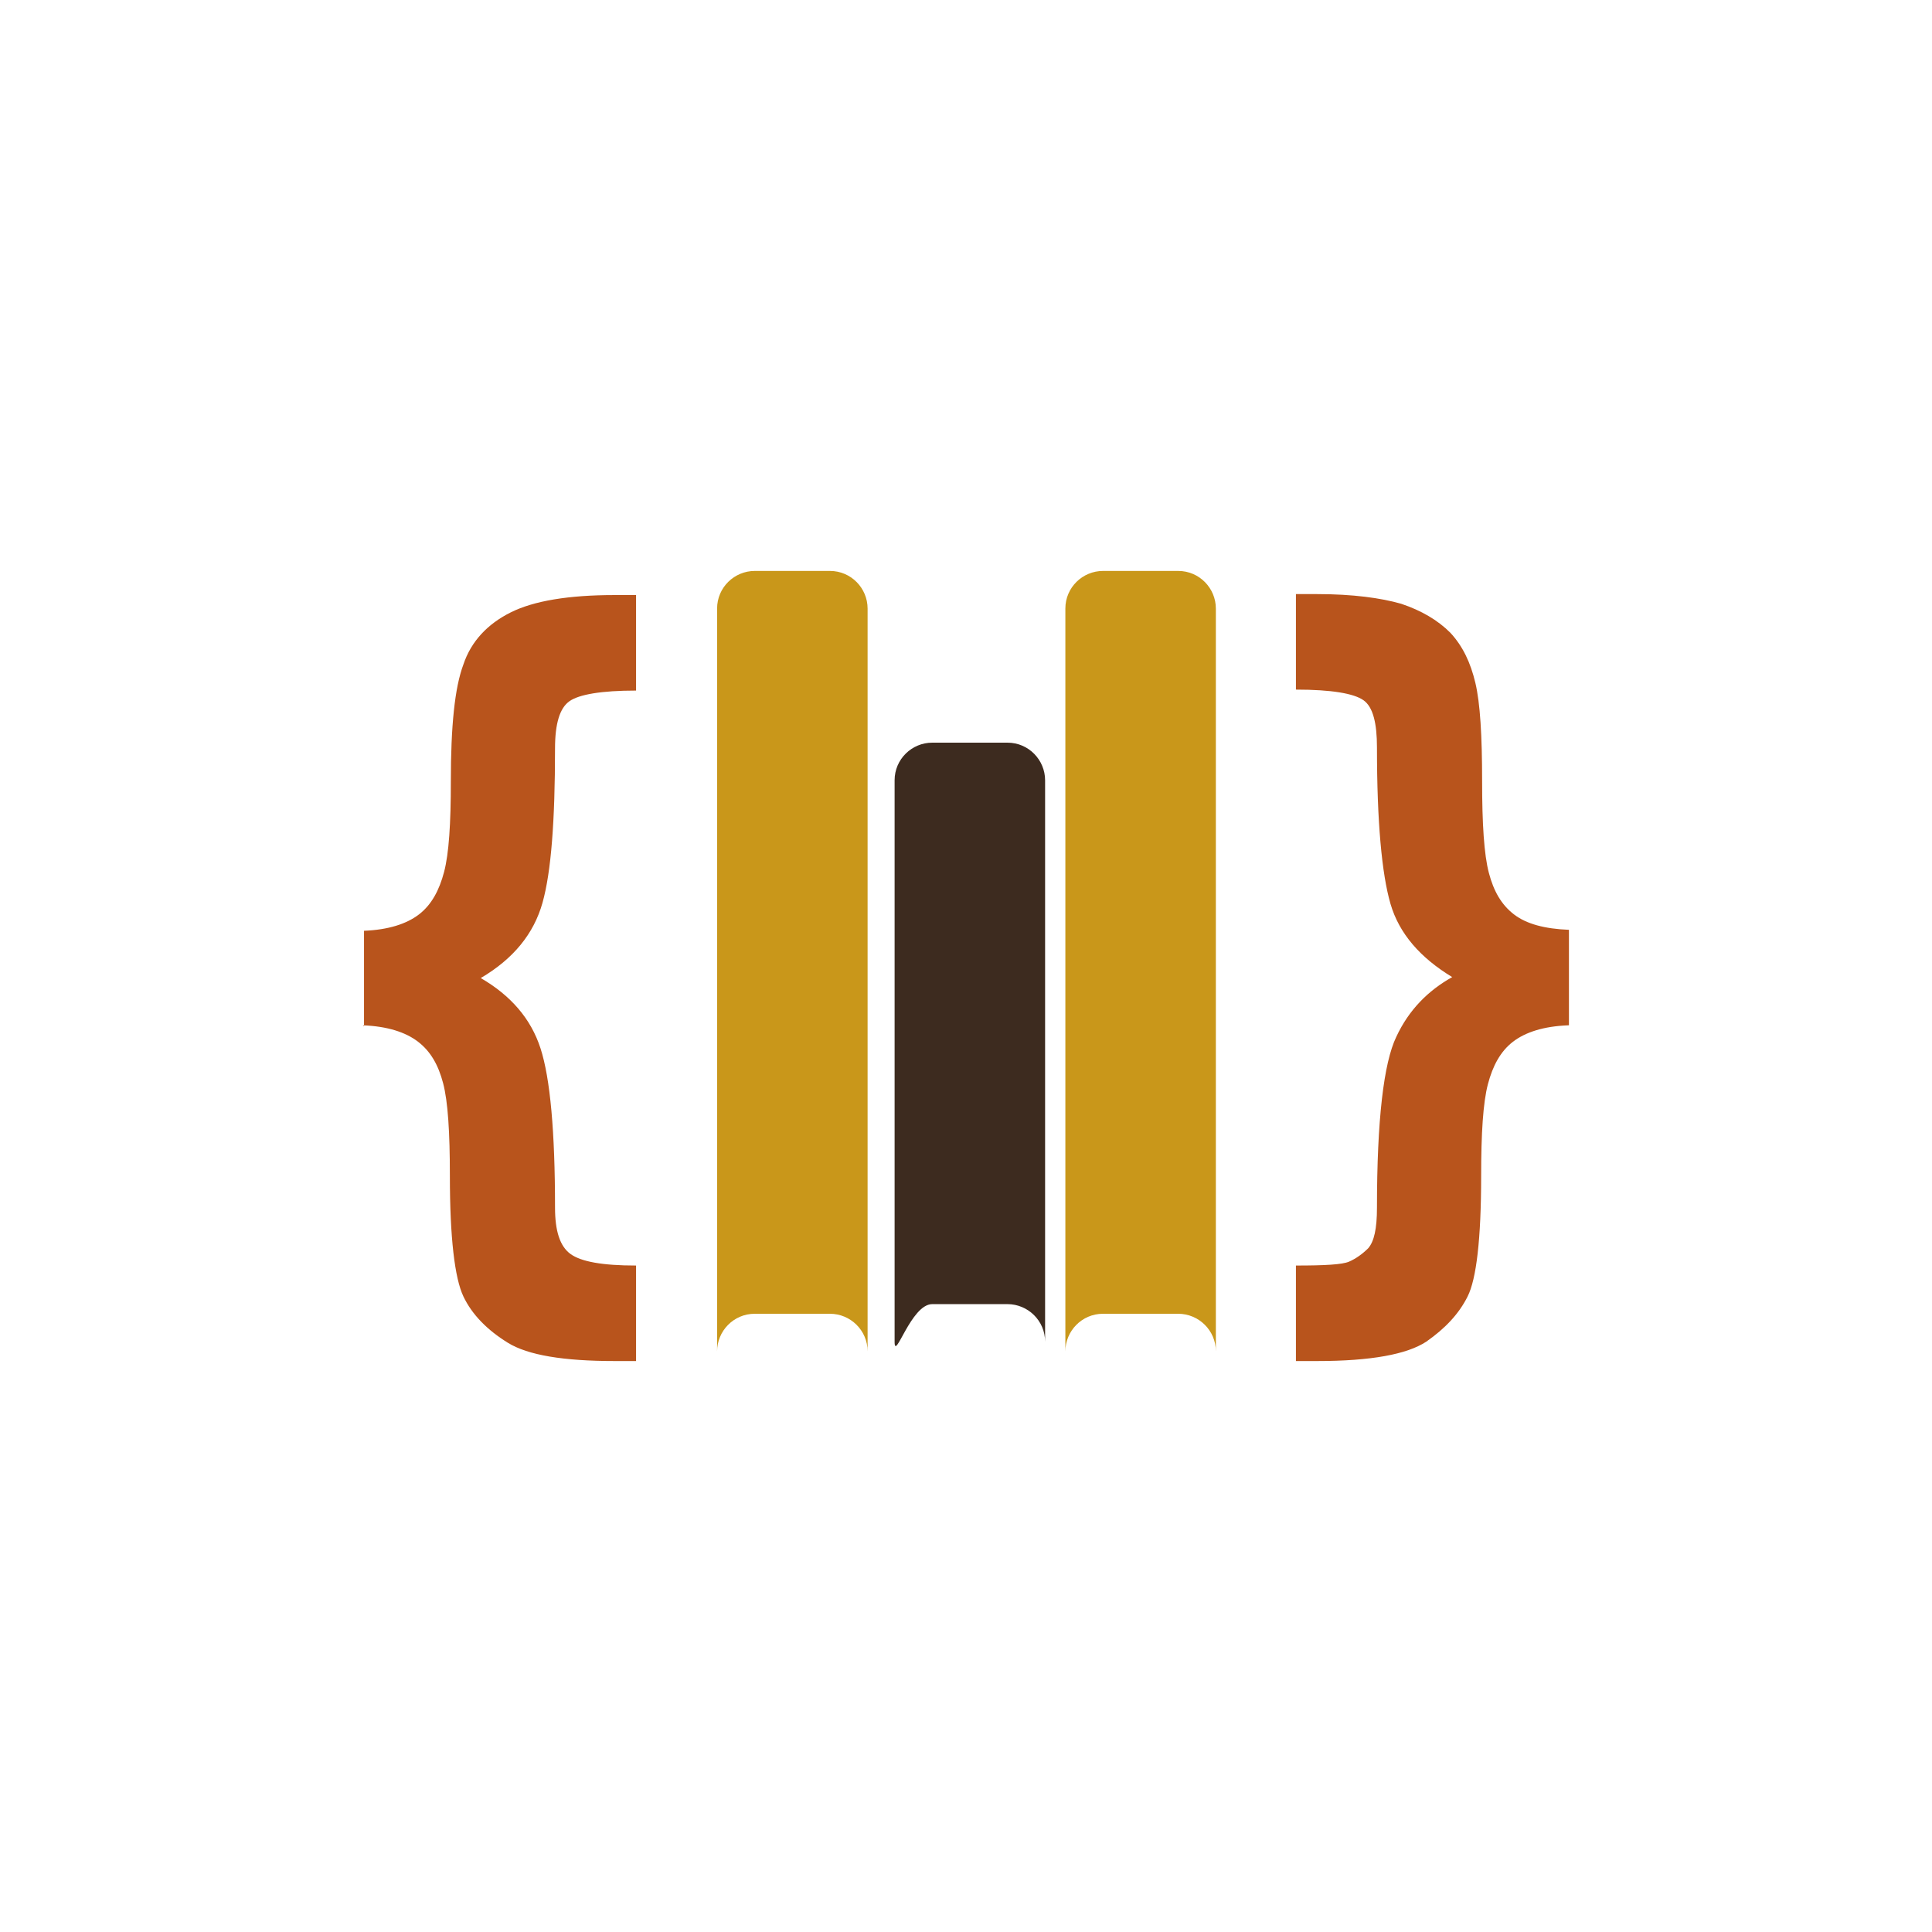
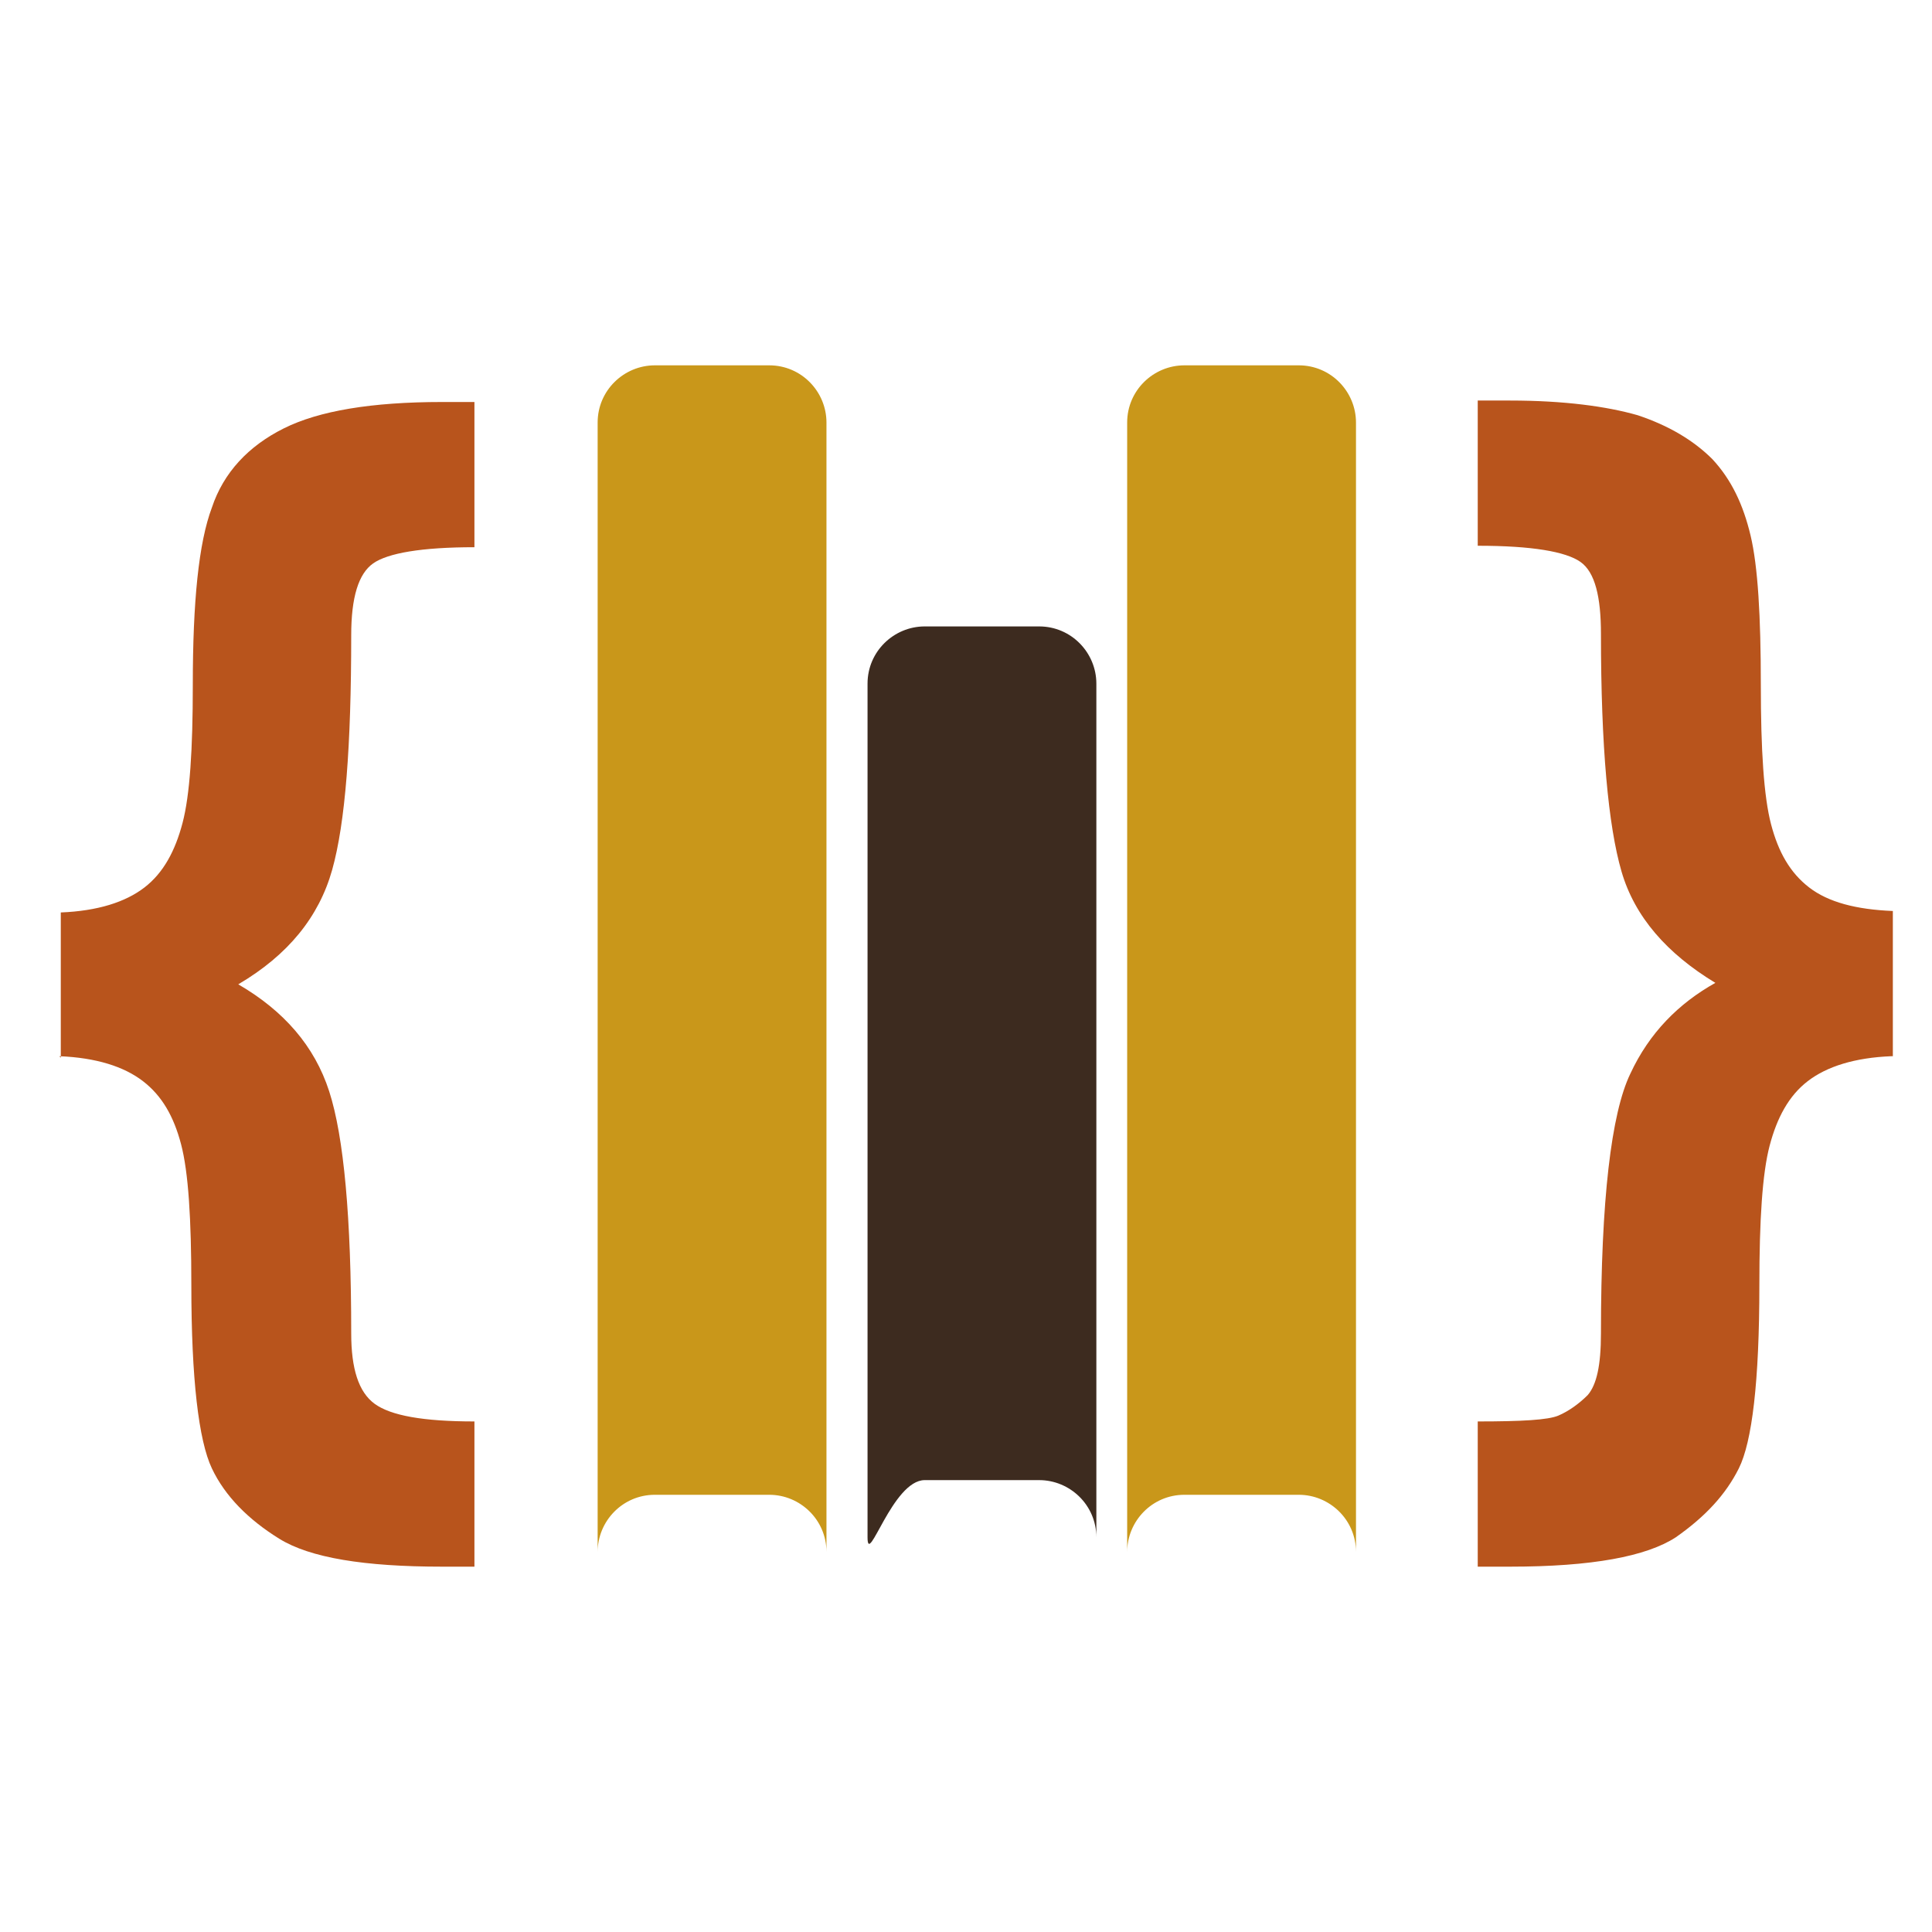
<svg xmlns="http://www.w3.org/2000/svg" width="2000" zoomAndPan="magnify" viewBox="0 0 1500 1500" height="2000" preserveAspectRatio="xMidYMid meet" version="1.0">
  <defs>
-     <clipPath id="798d9a4feb">
-       <path d="M 281 461 L 1219 461 L 1219 1056.781 L 281 1056.781 Z M 281 461 " clip-rule="nonzero" />
+     <clipPath id="9472482bce">
+       <path d="M 46 310 L 1470 310 L 1470 1216.645 L 46 1216.645 Z M 46 310 " clip-rule="nonzero" />
    </clipPath>
-     <clipPath id="b11f4bec00">
-       <path d="M 556 443.281 L 674 443.281 L 674 1050 L 556 1050 Z M 556 443.281 " clip-rule="nonzero" />
+     <clipPath id="9bbf287156">
+       <path d="M 464 283.645 L 642 283.645 L 642 1205 L 464 1205 Z M 464 283.645 " clip-rule="nonzero" />
    </clipPath>
-     <clipPath id="7580738fad">
-       <path d="M 827 443.281 L 944 443.281 L 944 1050 L 827 1050 Z M 827 443.281 " clip-rule="nonzero" />
+     <clipPath id="3e07a1b25c">
+       <path d="M 875 283.645 L 1053 283.645 L 1053 1205 L 875 1205 Z M 875 283.645 " clip-rule="nonzero" />
    </clipPath>
  </defs>
-   <g clip-path="url(#798d9a4feb)">
-     <path fill="#b8541c" d="M 1218.121 796.059 L 1218.121 721.906 C 1199.395 721.16 1185.164 717.414 1175.43 709.926 C 1165.691 702.434 1159.699 691.949 1155.953 677.719 C 1152.211 663.484 1150.711 639.52 1150.711 606.562 C 1150.711 571.359 1149.215 545.895 1145.469 530.164 C 1141.723 514.434 1135.73 501.703 1125.996 491.215 C 1116.258 481.48 1103.523 473.988 1087.797 468.746 C 1072.066 464.254 1050.344 461.258 1022.633 461.258 L 1006.156 461.258 L 1006.156 535.406 C 1033.867 535.406 1051.094 538.402 1058.586 543.645 C 1066.074 548.891 1069.07 561.621 1069.07 580.348 C 1069.07 638.02 1072.816 678.465 1079.555 701.684 C 1086.297 724.902 1102.773 743.629 1127.492 758.609 C 1108.766 769.094 1093.789 784.074 1084.051 805.047 C 1074.312 825.27 1069.07 869.461 1069.07 937.621 C 1069.07 954.098 1066.824 963.836 1062.328 969.078 C 1057.836 973.57 1052.594 977.316 1047.348 979.562 C 1042.105 981.809 1028.625 982.559 1006.156 982.559 L 1006.156 1056.711 L 1022.633 1056.711 C 1064.578 1056.711 1092.289 1051.469 1107.27 1041.73 C 1122.25 1031.246 1132.734 1020.008 1139.477 1006.527 C 1146.219 993.047 1149.961 962.336 1149.961 912.902 C 1149.961 879.945 1151.461 855.98 1155.207 841.746 C 1158.949 827.516 1164.941 816.281 1174.68 808.793 C 1184.418 801.301 1198.648 796.809 1217.371 796.059 Z M 281.875 796.059 C 300.598 796.809 314.828 801.301 324.566 808.793 C 334.305 816.281 340.297 826.77 344.039 841 C 347.785 855.23 349.281 879.199 349.281 912.902 C 349.281 960.84 353.027 992.297 359.77 1006.527 C 366.512 1020.758 378.492 1032.742 394.223 1042.48 C 409.953 1052.215 437.664 1056.711 477.363 1056.711 L 493.84 1056.711 L 493.84 982.559 C 467.625 982.559 451.148 979.562 442.906 973.57 C 434.668 967.578 430.922 955.594 430.922 937.621 C 430.922 878.449 427.18 837.254 419.688 814.035 C 412.199 790.816 396.469 772.84 373.25 759.359 C 398.719 744.379 414.445 724.902 421.188 700.938 C 427.93 676.969 430.922 637.27 430.922 581.098 C 430.922 561.621 434.668 549.637 442.16 544.395 C 449.648 539.152 466.875 536.156 493.84 536.156 L 493.84 462.004 L 477.363 462.004 C 441.41 462.004 414.445 466.5 396.469 475.488 C 378.492 484.477 365.762 497.957 359.77 515.934 C 353.027 533.91 350.031 563.871 350.031 606.562 C 350.031 639.52 348.535 662.738 344.789 676.969 C 341.043 691.199 335.051 702.434 325.316 709.926 C 315.578 717.414 301.348 721.906 282.621 722.656 L 282.621 796.809 Z M 281.875 796.059 " fill-opacity="1" fill-rule="nonzero" />
+   <g clip-path="url(#9472482bce)">
+     <path fill="#b8541c" d="M 1469.602 820.035 L 1469.602 707.289 C 1441.129 706.152 1419.492 700.457 1404.688 689.07 C 1389.883 677.68 1380.773 661.738 1375.078 640.098 C 1369.383 618.461 1367.105 582.02 1367.105 531.91 C 1367.105 478.383 1364.828 439.664 1359.133 415.75 C 1353.441 391.832 1344.328 372.473 1329.523 356.527 C 1314.719 341.723 1295.359 330.336 1271.441 322.363 C 1247.527 315.531 1214.5 310.977 1172.363 310.977 L 1147.309 310.977 L 1147.309 423.719 C 1189.445 423.719 1215.641 428.273 1227.027 436.246 C 1238.418 444.219 1242.973 463.578 1242.973 492.051 C 1242.973 579.742 1248.668 641.238 1258.918 676.543 C 1269.164 711.844 1294.219 740.316 1331.801 763.094 C 1303.332 779.035 1280.555 801.812 1265.75 833.699 C 1250.945 864.449 1242.973 931.641 1242.973 1035.273 C 1242.973 1060.328 1239.555 1075.133 1232.723 1083.105 C 1225.891 1089.938 1217.918 1095.633 1209.945 1099.051 C 1201.973 1102.465 1181.477 1103.605 1147.309 1103.605 L 1147.309 1216.352 L 1172.363 1216.352 C 1236.141 1216.352 1278.277 1208.379 1301.055 1193.574 C 1323.828 1177.629 1339.773 1160.547 1350.023 1140.047 C 1360.273 1119.551 1365.969 1072.855 1365.969 997.695 C 1365.969 947.586 1368.246 911.141 1373.938 889.504 C 1379.633 867.867 1388.742 850.785 1403.547 839.395 C 1418.352 828.008 1439.992 821.176 1468.461 820.035 Z M 46.055 820.035 C 74.527 821.176 96.164 828.008 110.969 839.395 C 125.773 850.785 134.883 866.727 140.578 888.363 C 146.273 910.004 148.551 946.445 148.551 997.695 C 148.551 1070.578 154.246 1118.41 164.496 1140.047 C 174.742 1161.688 192.965 1179.906 216.879 1194.711 C 240.797 1209.516 282.934 1216.352 343.293 1216.352 L 368.348 1216.352 L 368.348 1103.605 C 328.488 1103.605 303.434 1099.051 290.906 1089.938 C 278.379 1080.828 272.684 1062.605 272.684 1035.273 C 272.684 945.309 266.988 882.672 255.602 847.367 C 244.215 812.062 220.297 784.73 184.992 764.23 C 223.715 741.457 247.629 711.844 257.879 675.402 C 268.129 638.961 272.684 578.602 272.684 493.188 C 272.684 463.578 278.379 445.359 289.766 437.387 C 301.156 429.414 327.348 424.859 368.348 424.859 L 368.348 312.113 L 343.293 312.113 C 288.629 312.113 247.629 318.945 220.297 332.613 C 192.965 346.277 173.605 366.777 164.496 394.109 C 154.246 421.441 149.691 466.996 149.691 531.91 C 149.691 582.02 147.41 617.32 141.719 638.961 C 136.023 660.598 126.914 677.68 112.109 689.07 C 97.305 700.457 75.664 707.289 47.195 708.43 L 47.195 821.176 Z M 46.055 820.035 " fill-opacity="1" fill-rule="nonzero" />
  </g>
-   <g clip-path="url(#b11f4bec00)">
-     <path fill="#c9971a" d="M 585.965 1020.008 L 644.387 1020.008 C 660.117 1020.008 673.598 1032.742 673.598 1049.219 L 673.598 472.492 C 673.598 456.762 660.867 443.281 644.387 443.281 L 585.965 443.281 C 570.238 443.281 556.754 456.012 556.754 472.492 L 556.754 1049.219 C 556.754 1033.492 569.488 1020.008 585.965 1020.008 Z M 585.965 1020.008 " fill-opacity="1" fill-rule="evenodd" />
+   <g clip-path="url(#9bbf287156)">
+     <path fill="#c9971a" d="M 508.422 1160.547 L 597.254 1160.547 C 621.168 1160.547 641.668 1179.906 641.668 1204.961 L 641.668 328.059 C 641.668 304.141 622.305 283.645 597.254 283.645 L 508.422 283.645 C 484.508 283.645 464.008 303.004 464.008 328.059 L 464.008 1204.961 C 464.008 1181.047 483.367 1160.547 508.422 1160.547 Z M 508.422 1160.547 " fill-opacity="1" fill-rule="evenodd" />
  </g>
-   <path fill="#3d2b1f" d="M 723.781 1012.52 L 782.203 1012.52 C 797.934 1012.52 811.414 1025.254 811.414 1041.73 L 811.414 605.812 C 811.414 590.086 798.684 576.602 782.203 576.602 L 723.781 576.602 C 708.055 576.602 694.57 589.336 694.57 605.812 L 694.57 1041.73 C 694.57 1057.461 707.305 1012.52 723.781 1012.52 Z M 723.781 1012.52 " fill-opacity="1" fill-rule="evenodd" />
-   <g clip-path="url(#7580738fad)">
-     <path fill="#c9971a" d="M 856.355 1020.008 L 914.777 1020.008 C 930.504 1020.008 943.988 1032.742 943.988 1049.219 L 943.988 472.492 C 943.988 456.762 931.254 443.281 914.777 443.281 L 856.355 443.281 C 840.625 443.281 827.145 456.012 827.145 472.492 L 827.145 1049.219 C 827.145 1033.492 839.875 1020.008 856.355 1020.008 Z M 856.355 1020.008 " fill-opacity="1" fill-rule="evenodd" />
+   <path fill="#3d2b1f" d="M 717.969 1149.16 L 806.797 1149.16 C 830.715 1149.16 851.211 1168.52 851.211 1193.574 L 851.211 530.77 C 851.211 506.855 831.852 486.355 806.797 486.355 L 717.969 486.355 C 694.055 486.355 673.555 505.715 673.555 530.77 L 673.555 1193.574 C 673.555 1217.488 692.914 1149.16 717.969 1149.16 Z M 717.969 1149.16 " fill-opacity="1" fill-rule="evenodd" />
+   <g clip-path="url(#3e07a1b25c)">
+     <path fill="#c9971a" d="M 919.543 1160.547 L 1008.371 1160.547 C 1032.289 1160.547 1052.785 1179.906 1052.785 1204.961 L 1052.785 328.059 C 1052.785 304.141 1033.426 283.645 1008.371 283.645 L 919.543 283.645 C 895.629 283.645 875.129 303.004 875.129 328.059 L 875.129 1204.961 C 875.129 1181.047 894.488 1160.547 919.543 1160.547 Z M 919.543 1160.547 " fill-opacity="1" fill-rule="evenodd" />
  </g>
</svg>
